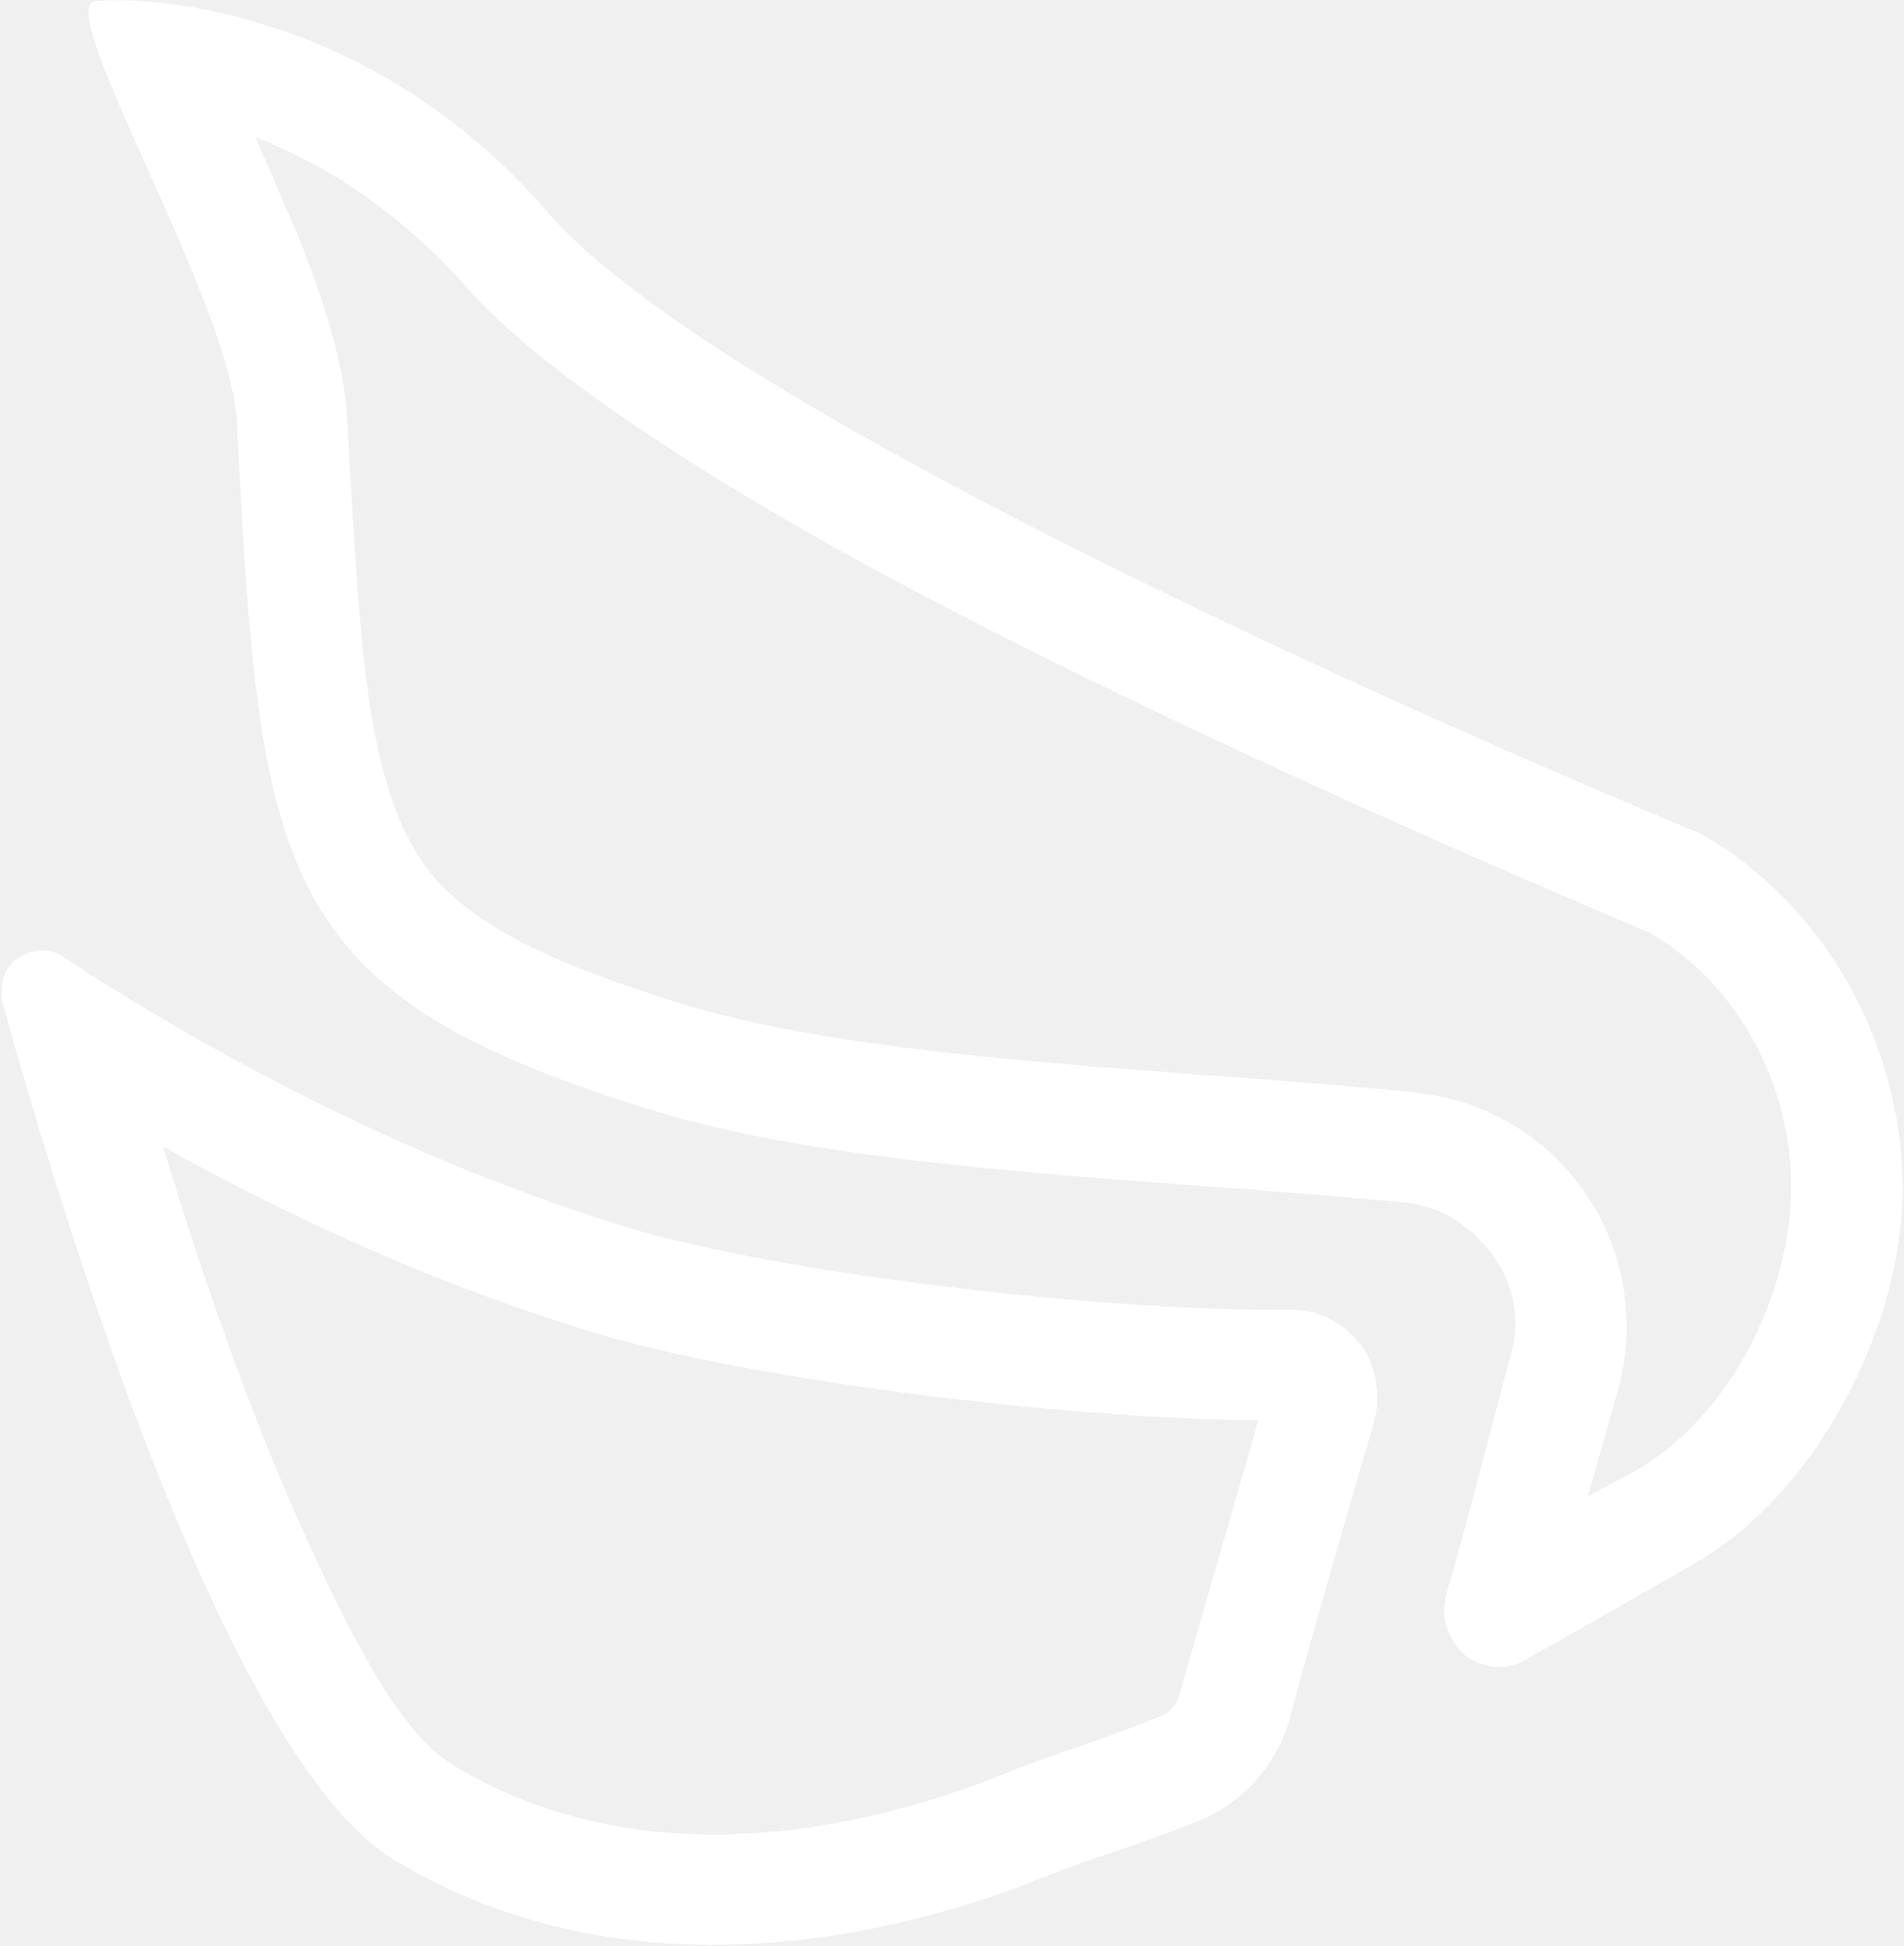
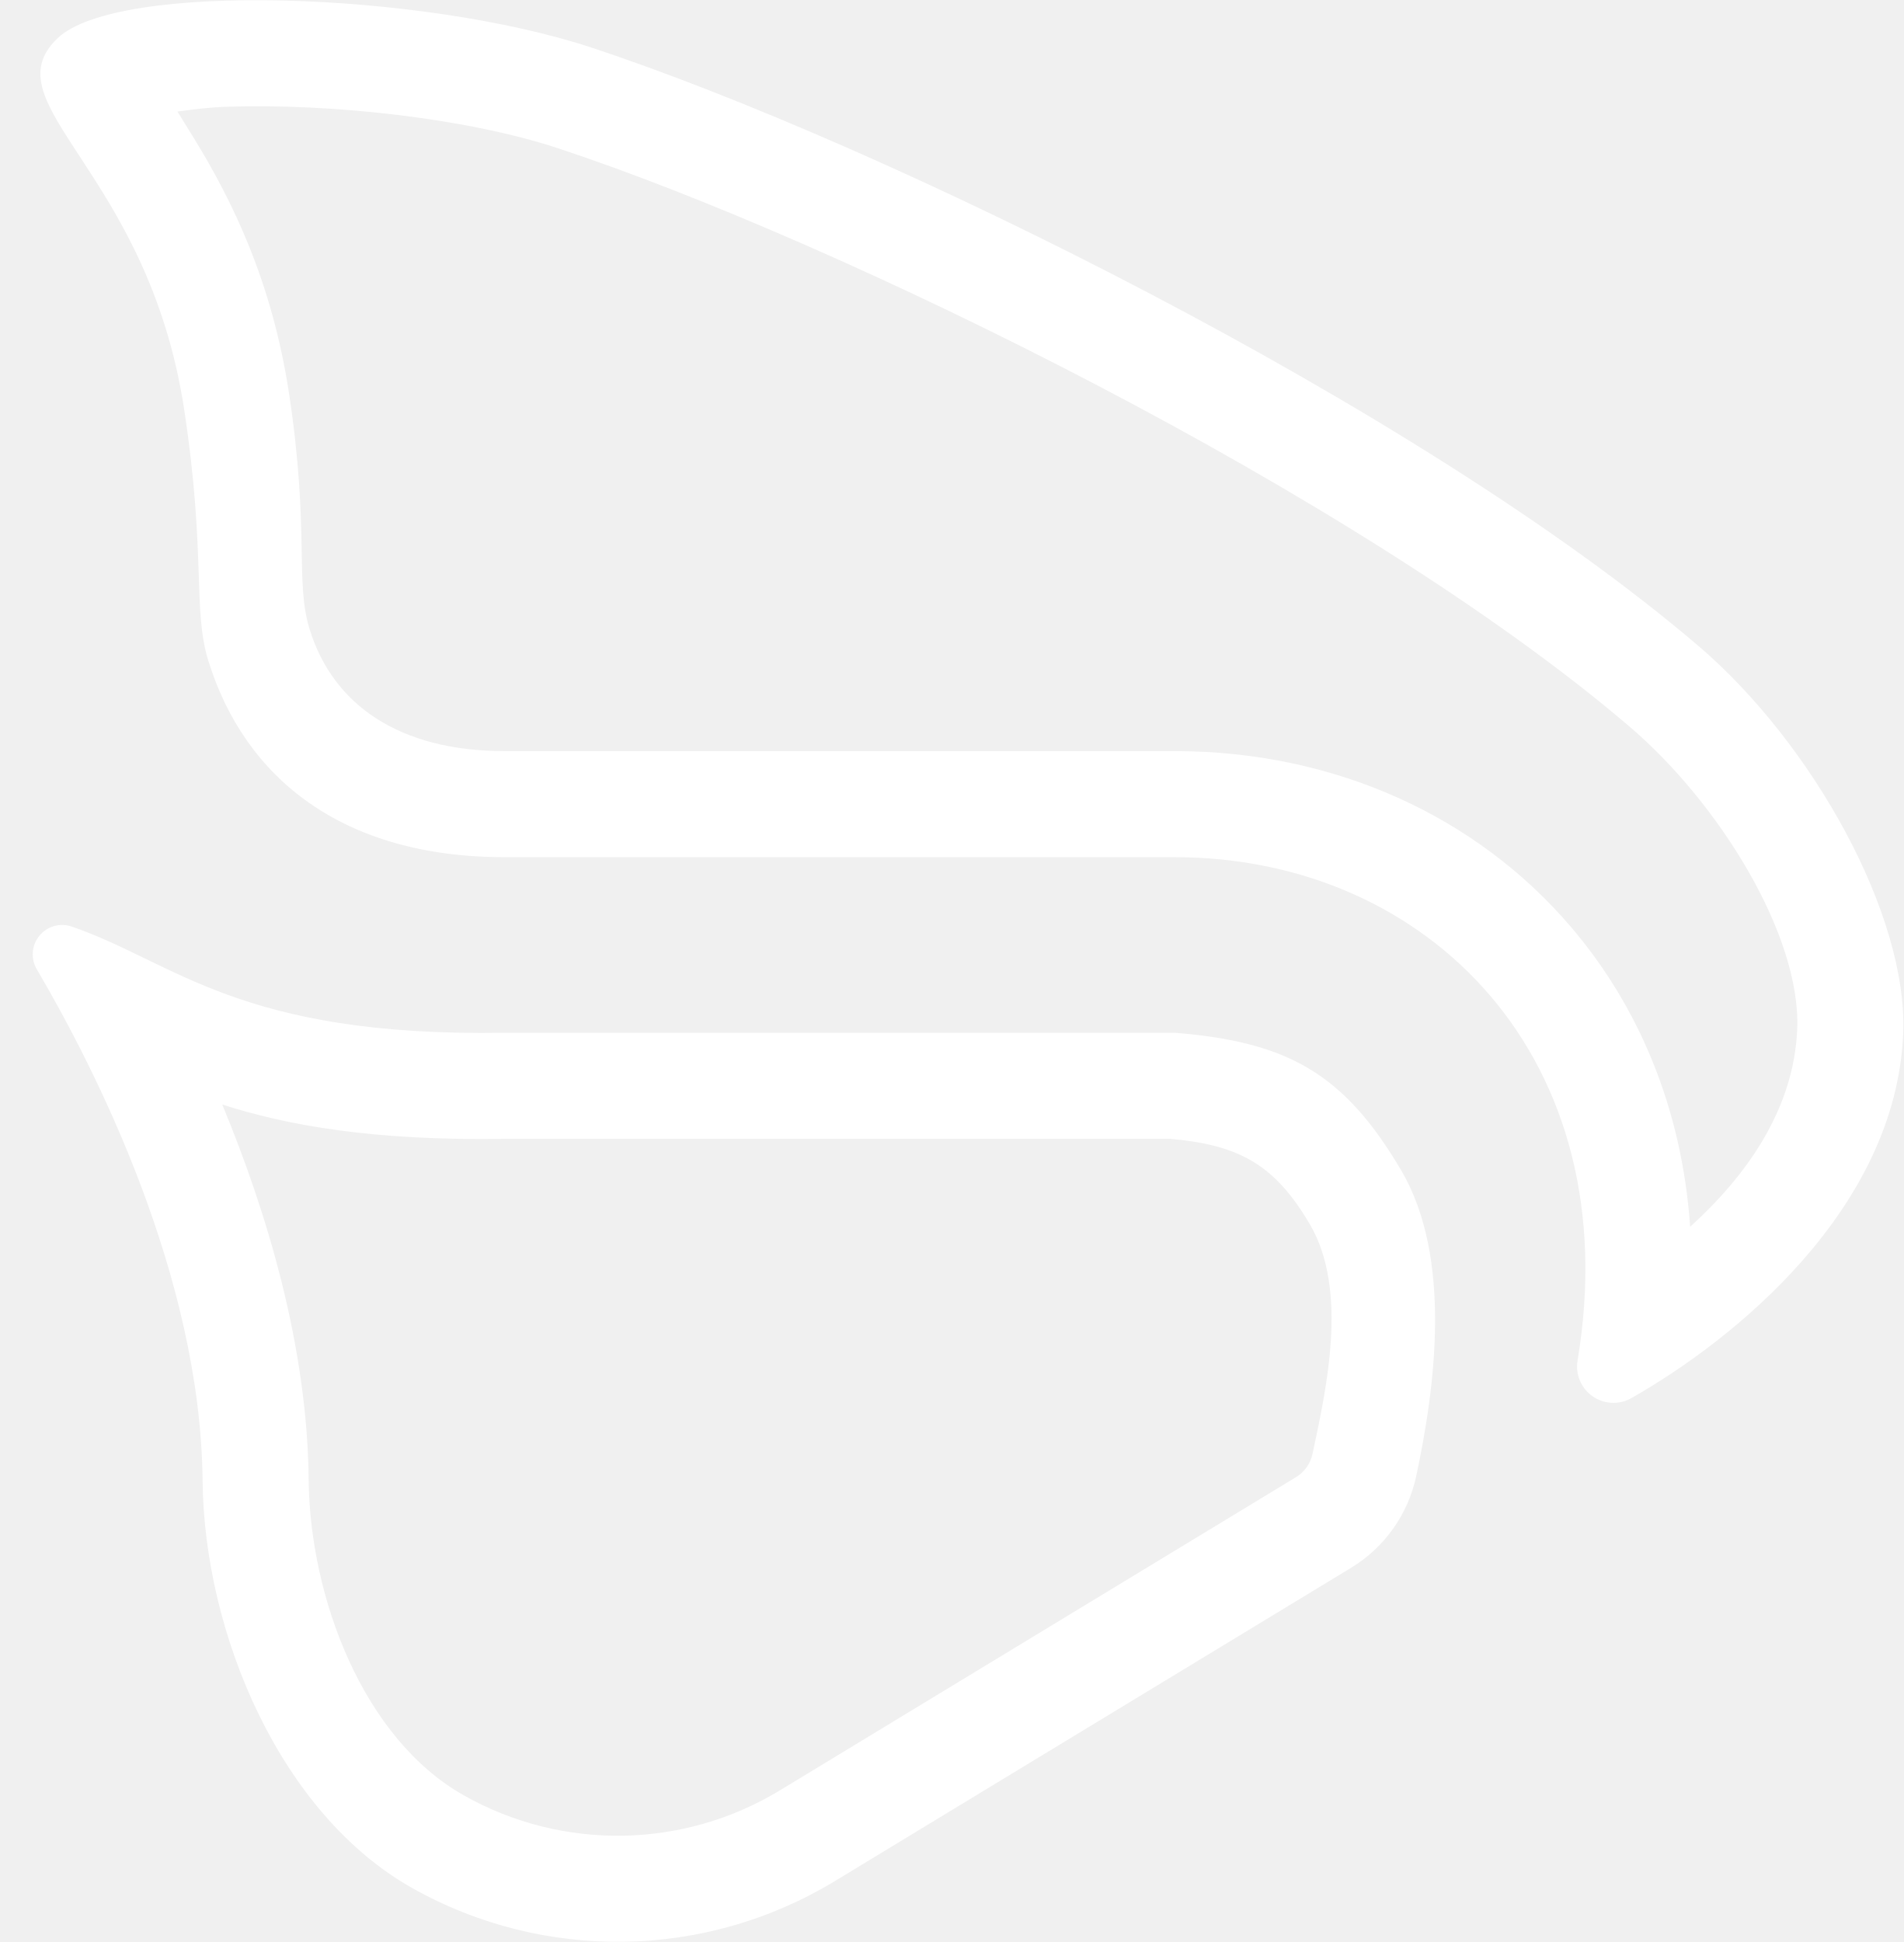
- <svg xmlns="http://www.w3.org/2000/svg" width="100%" height="100%" viewBox="0 0 941 962" version="1.1" xml:space="preserve" style="fill-rule:evenodd;clip-rule:evenodd;stroke-linejoin:round;stroke-miterlimit:2;">
-   <g transform="matrix(1,0,0,1,-44,-35)">
-     <g transform="matrix(1.62562,0,0,1.62562,-336.346,-293.316)">
+ <svg xmlns="http://www.w3.org/2000/svg" width="100%" height="100%" viewBox="0 0 987 1007" version="1.1" xml:space="preserve" style="fill-rule:evenodd;clip-rule:evenodd;stroke-linejoin:round;stroke-miterlimit:2;">
+   <g transform="matrix(1,0,0,1,-17,-10)">
+     <g transform="matrix(1.26812,0,0,1.26579,-136.879,-155.473)">
      <g id="fladder_icon_outline">
-         <g id="Icon">
-           <g transform="matrix(-206.63,652.351,535.503,169.619,536.482,160.569)">
-             <path d="M0.563,0.51C0.547,0.51 0.532,0.5 0.523,0.485C0.513,0.469 0.509,0.45 0.512,0.431C0.535,0.299 0.574,0.138 0.574,0.024C0.575,-0.188 0.527,-0.214 0.338,-0.3C0.288,-0.323 0.188,-0.462 0.179,-0.442C0.171,-0.421 0.143,-0.301 0.208,-0.173C0.279,-0.03 0.316,0.522 0.316,0.522C0.329,0.598 0.378,0.661 0.439,0.685C0.499,0.708 0.582,0.69 0.628,0.637C0.628,0.637 0.661,0.6 0.69,0.567C0.697,0.559 0.699,0.547 0.696,0.536C0.692,0.525 0.684,0.517 0.674,0.516C0.64,0.515 0.598,0.512 0.563,0.51ZM0.215,-0.337C0.217,-0.299 0.226,-0.253 0.25,-0.204C0.25,-0.204 0.25,-0.204 0.25,-0.204C0.273,-0.158 0.294,-0.071 0.311,0.028C0.344,0.227 0.362,0.478 0.365,0.513C0.375,0.567 0.41,0.61 0.453,0.627C0.499,0.645 0.56,0.633 0.595,0.593L0.612,0.573L0.561,0.571L0.561,0.571C0.531,0.569 0.502,0.551 0.484,0.522C0.465,0.493 0.458,0.455 0.464,0.419C0.464,0.418 0.464,0.418 0.464,0.418C0.486,0.29 0.524,0.134 0.525,0.024C0.525,-0.046 0.521,-0.091 0.504,-0.125C0.492,-0.147 0.474,-0.163 0.45,-0.179C0.417,-0.2 0.375,-0.219 0.321,-0.244C0.301,-0.253 0.274,-0.275 0.247,-0.303C0.237,-0.314 0.226,-0.325 0.215,-0.337Z" style="fill:white;" />
-           </g>
-           <g transform="matrix(-206.63,652.351,535.503,169.619,477.298,141.822)">
-             <path d="M0.748,0.566C0.768,0.566 0.787,0.556 0.8,0.538C0.819,0.511 0.835,0.481 0.845,0.467C0.905,0.379 0.952,0.254 0.926,0.126C0.905,0.024 0.703,-0.146 0.615,-0.216C0.608,-0.22 0.6,-0.22 0.595,-0.215C0.589,-0.21 0.586,-0.2 0.588,-0.192C0.604,-0.123 0.628,0.004 0.627,0.144C0.626,0.228 0.6,0.398 0.573,0.499C0.569,0.513 0.571,0.528 0.578,0.541C0.585,0.553 0.597,0.56 0.609,0.561C0.653,0.562 0.713,0.564 0.748,0.566ZM0.655,-0.109C0.667,-0.039 0.677,0.051 0.676,0.145C0.675,0.229 0.651,0.394 0.624,0.501L0.75,0.505L0.75,0.505C0.755,0.506 0.76,0.503 0.763,0.498C0.763,0.498 0.763,0.498 0.763,0.498C0.781,0.472 0.797,0.443 0.807,0.429C0.807,0.429 0.807,0.429 0.807,0.429C0.858,0.354 0.9,0.249 0.878,0.141C0.871,0.108 0.838,0.069 0.8,0.027C0.755,-0.022 0.702,-0.07 0.655,-0.109Z" style="fill:white;" />
-           </g>
-         </g>
+         <path d="M700.438,735.324C697.125,751.035 687.472,764.673 673.768,773.003C616.839,807.634 462.561,901.416 462.561,901.416C409.732,933.443 343.74,934.501 289.91,904.185C236.081,873.869 204.798,800.132 204.176,737.209C203.346,653.247 160.046,568.128 136.415,527.839C133.842,523.497 134.245,518.008 137.425,514.09C140.605,510.172 145.886,508.658 150.654,510.296C192.694,524.745 218.892,555.605 327.704,553.805L601.656,553.805C647.877,557.512 670.954,570.501 694.251,610.125C715.389,646.075 708.055,699.669 700.438,735.324ZM212.214,583.199C238.918,591.806 274.122,598.118 328.067,597.256C328.055,597.256 599.834,597.256 599.834,597.256C627.913,599.755 642.464,607.658 656.881,632.178C656.881,632.178 656.881,632.178 656.881,632.179C672.743,659.154 663.743,699.477 658.028,726.23C658.02,726.267 658.012,726.304 658.004,726.342C657.167,730.309 654.73,733.752 651.27,735.855C651.266,735.858 651.262,735.86 651.258,735.863C594.783,770.217 442.499,862.787 440.092,864.251C400.639,888.161 351.361,888.947 311.163,866.308C269.779,843.001 248.023,785.155 247.545,736.779C247.011,682.704 230.798,628.093 212.214,583.199ZM206.525,401.388C200.042,380.411 205.693,358.337 196.685,298.676C181.855,200.461 116.545,173.39 144.907,146.369C169.469,122.969 294.071,127.376 363.154,150.212C481.515,189.339 701.453,297.422 815.866,395.383C862.487,435.299 901.559,505.671 899.534,554.192C896.532,626.144 830.311,679.724 788.14,703.61C783.159,706.321 777.072,705.955 772.45,702.669C767.827,699.382 765.473,693.747 766.383,688.141C786.994,564.674 705.631,481.875 601.656,481.875L327.704,481.875C261.031,481.875 221.297,449.191 206.525,401.388ZM812.428,633.281C809.05,584.213 791.009,542.545 763.738,510.511C725.049,465.066 667.041,438.424 601.656,438.424L327.704,438.424C284.59,438.424 257.508,419.449 247.956,388.538C247.956,388.537 247.956,388.537 247.956,388.537C241.879,368.873 248.012,348.104 239.568,292.177C239.568,292.177 239.568,292.177 239.568,292.177C232.552,245.713 216.096,212.67 200.886,187.75C198.711,184.186 196.293,180.275 193.903,176.436C200.465,175.472 207.569,174.674 213.886,174.463C256.929,173.03 312.257,179.143 349.564,191.475C464.075,229.329 676.997,333.64 787.688,428.414C787.688,428.415 787.688,428.415 787.689,428.415C824.476,459.911 857.799,514.09 856.201,552.377C856.201,552.377 856.201,552.377 856.201,552.377C854.819,585.485 835.076,612.735 812.428,633.281Z" style="fill:white;" />
      </g>
    </g>
  </g>
</svg>
